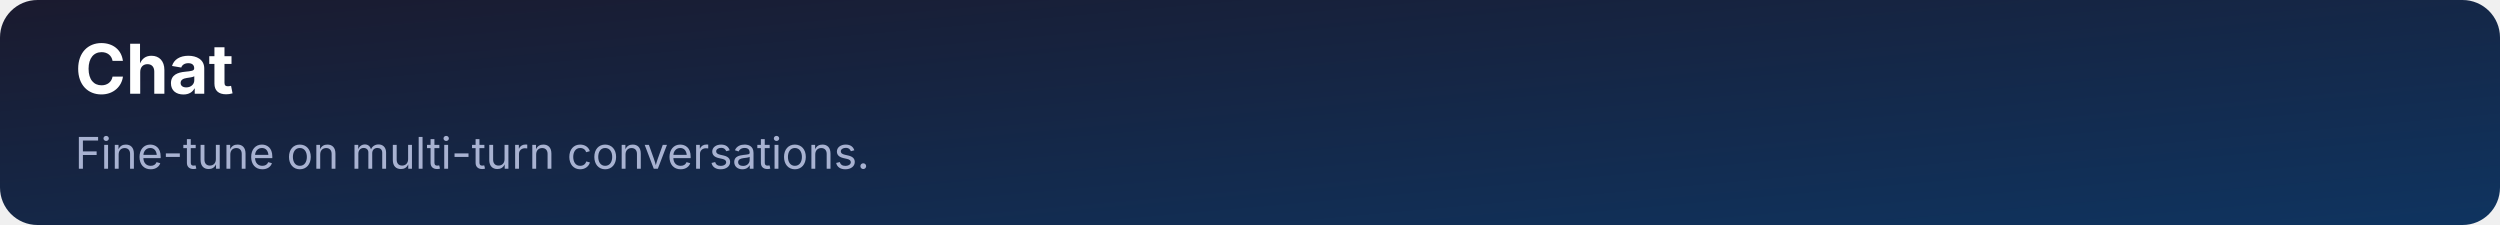
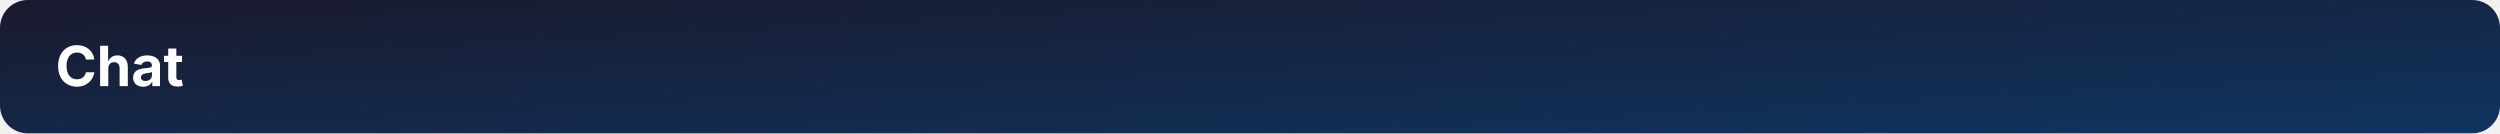
- <svg xmlns="http://www.w3.org/2000/svg" width="800" height="72">
+ <svg xmlns="http://www.w3.org/2000/svg" width="900" height="48">
  <defs>
    <linearGradient id="bg" x1="0%" y1="0%" x2="100%" y2="100%">
      <stop offset="0%" style="stop-color:#1a1a2e" />
      <stop offset="100%" style="stop-color:#0f3460" />
    </linearGradient>
  </defs>
-   <rect width="800" height="72" rx="12" fill="url(#bg)" />
-   <text x="24" y="30" fill="#ffffff" font-family="system-ui, -apple-system, sans-serif" font-size="22" font-weight="700">Chat</text>
-   <text x="24" y="54" fill="#a8b2d1" font-family="system-ui, -apple-system, sans-serif" font-size="14">Fine-tune on multi-turn conversations.</text>
+   <rect width="900" height="48" rx="10" fill="url(#bg)" />
+   <text x="20" y="31" fill="#ffffff" font-family="system-ui, -apple-system, sans-serif" font-size="20" font-weight="700">Chat</text>
</svg>
